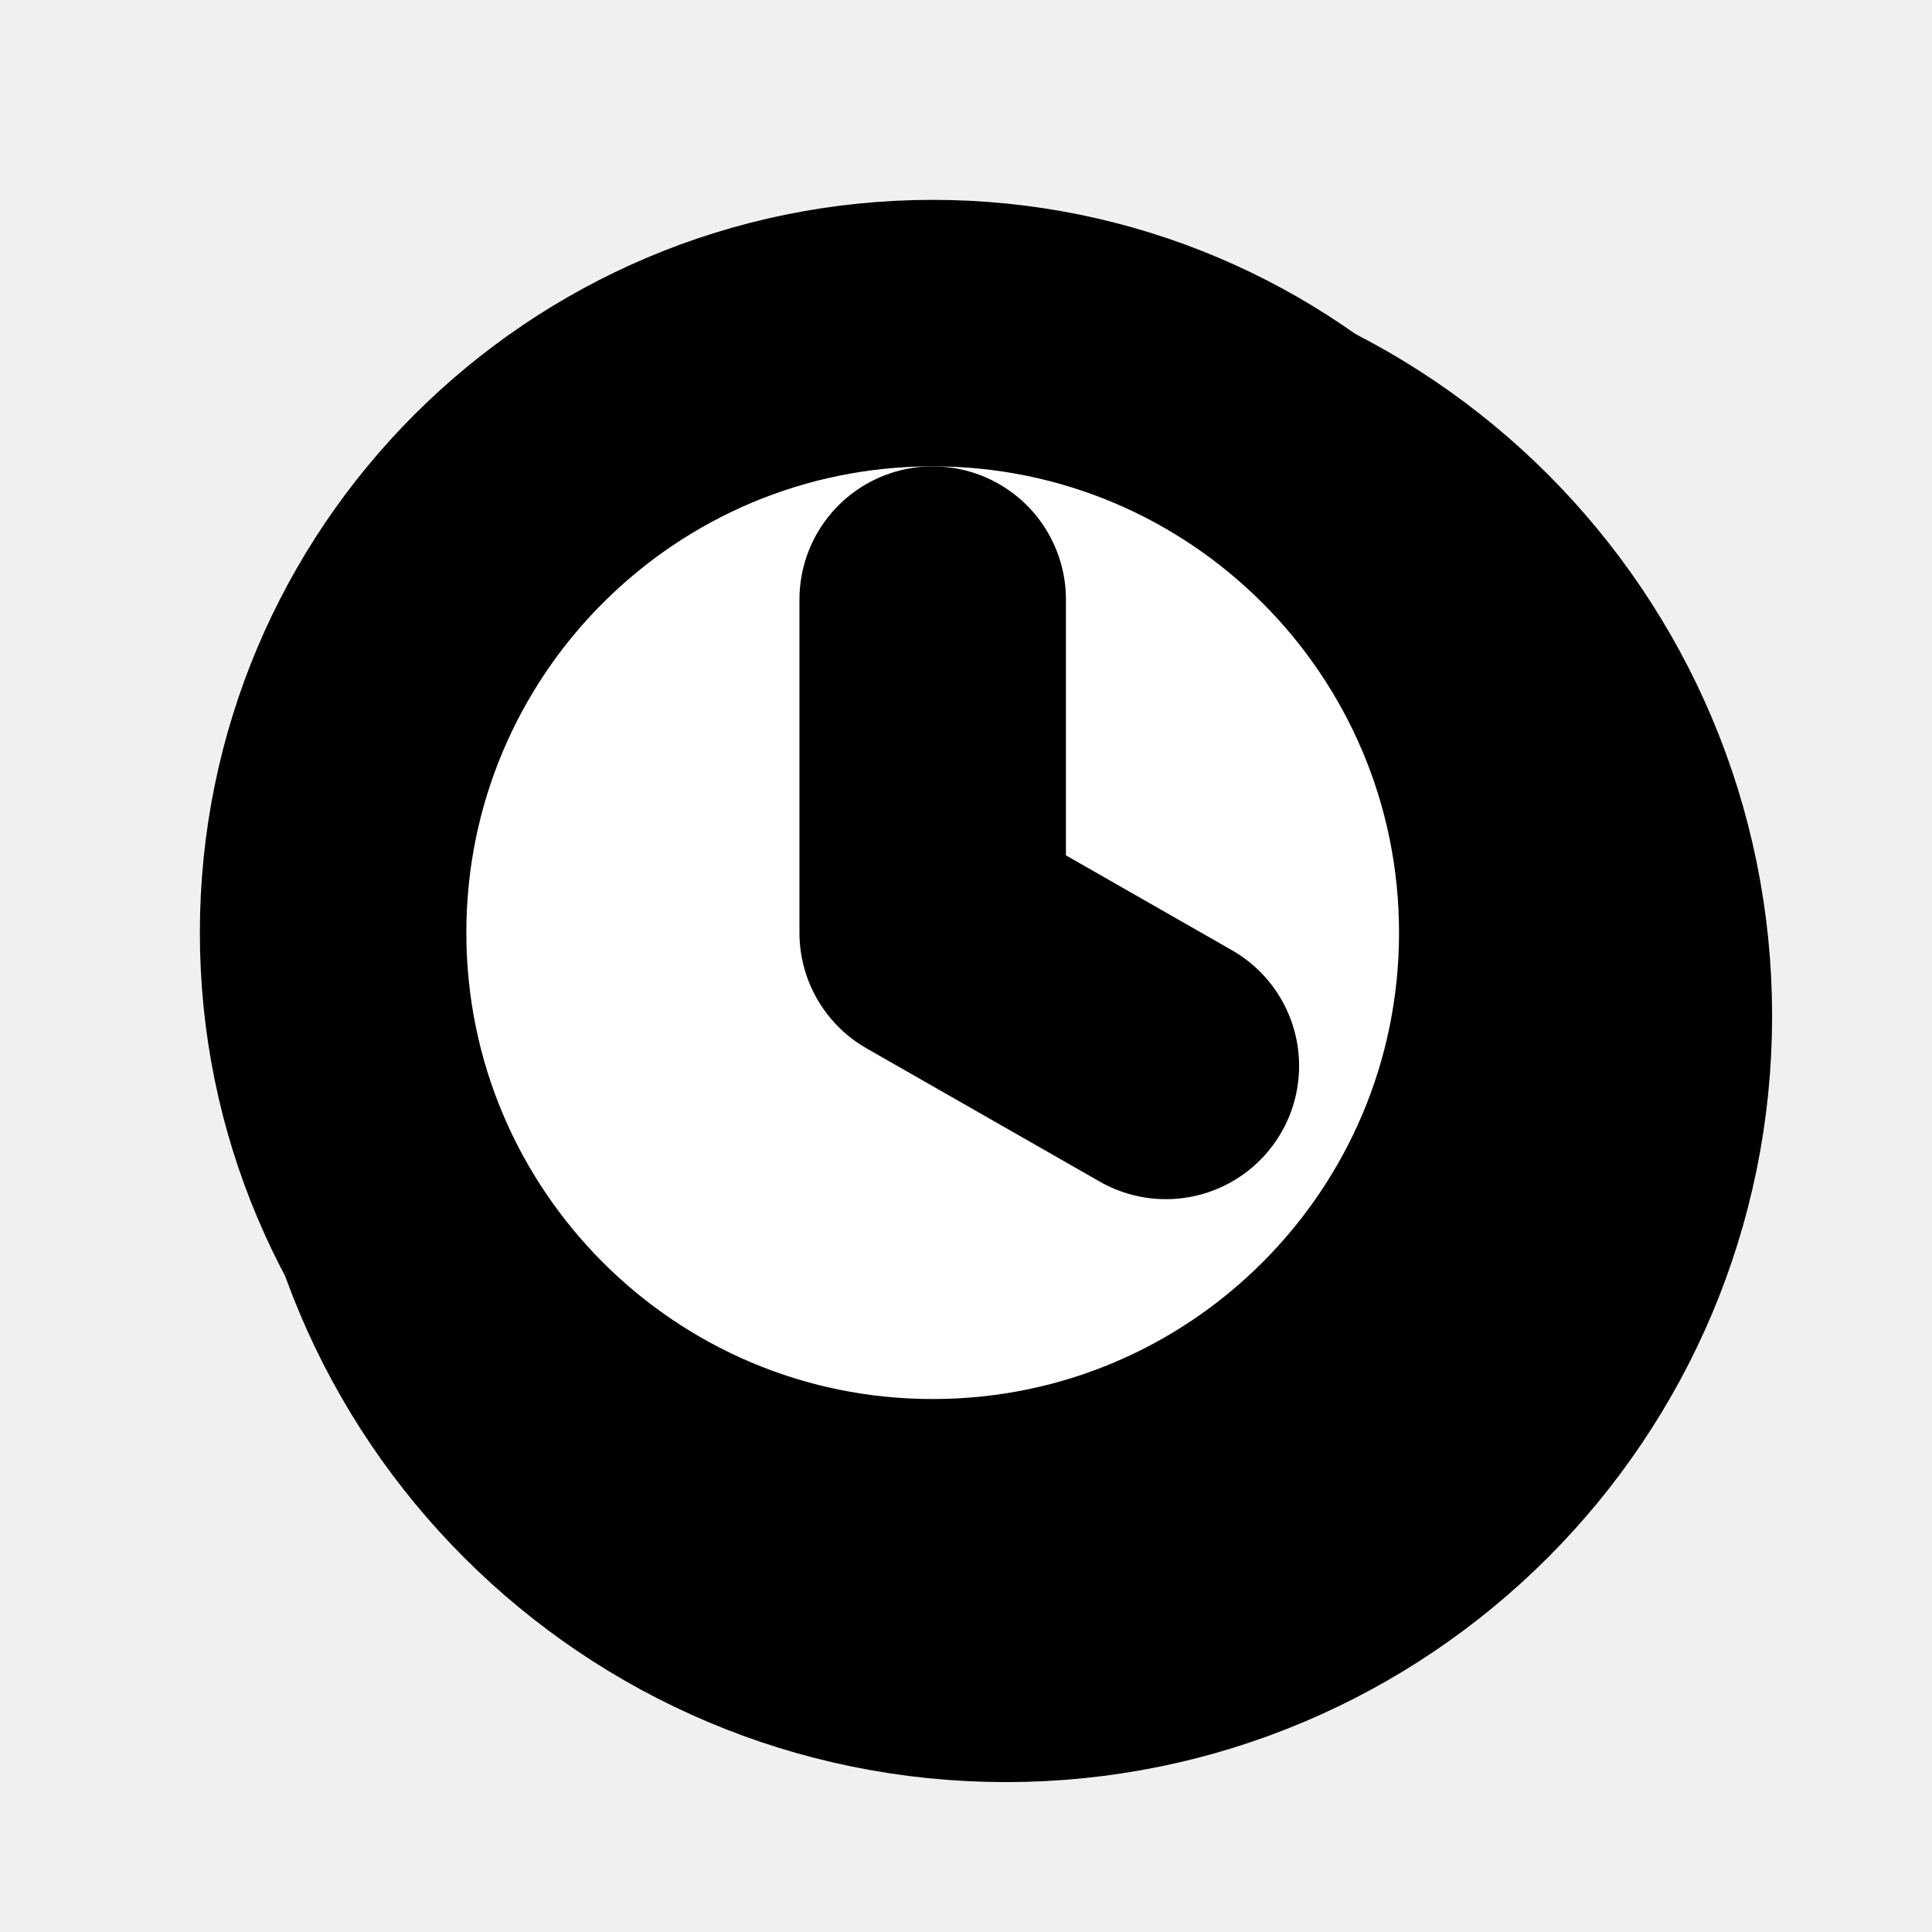
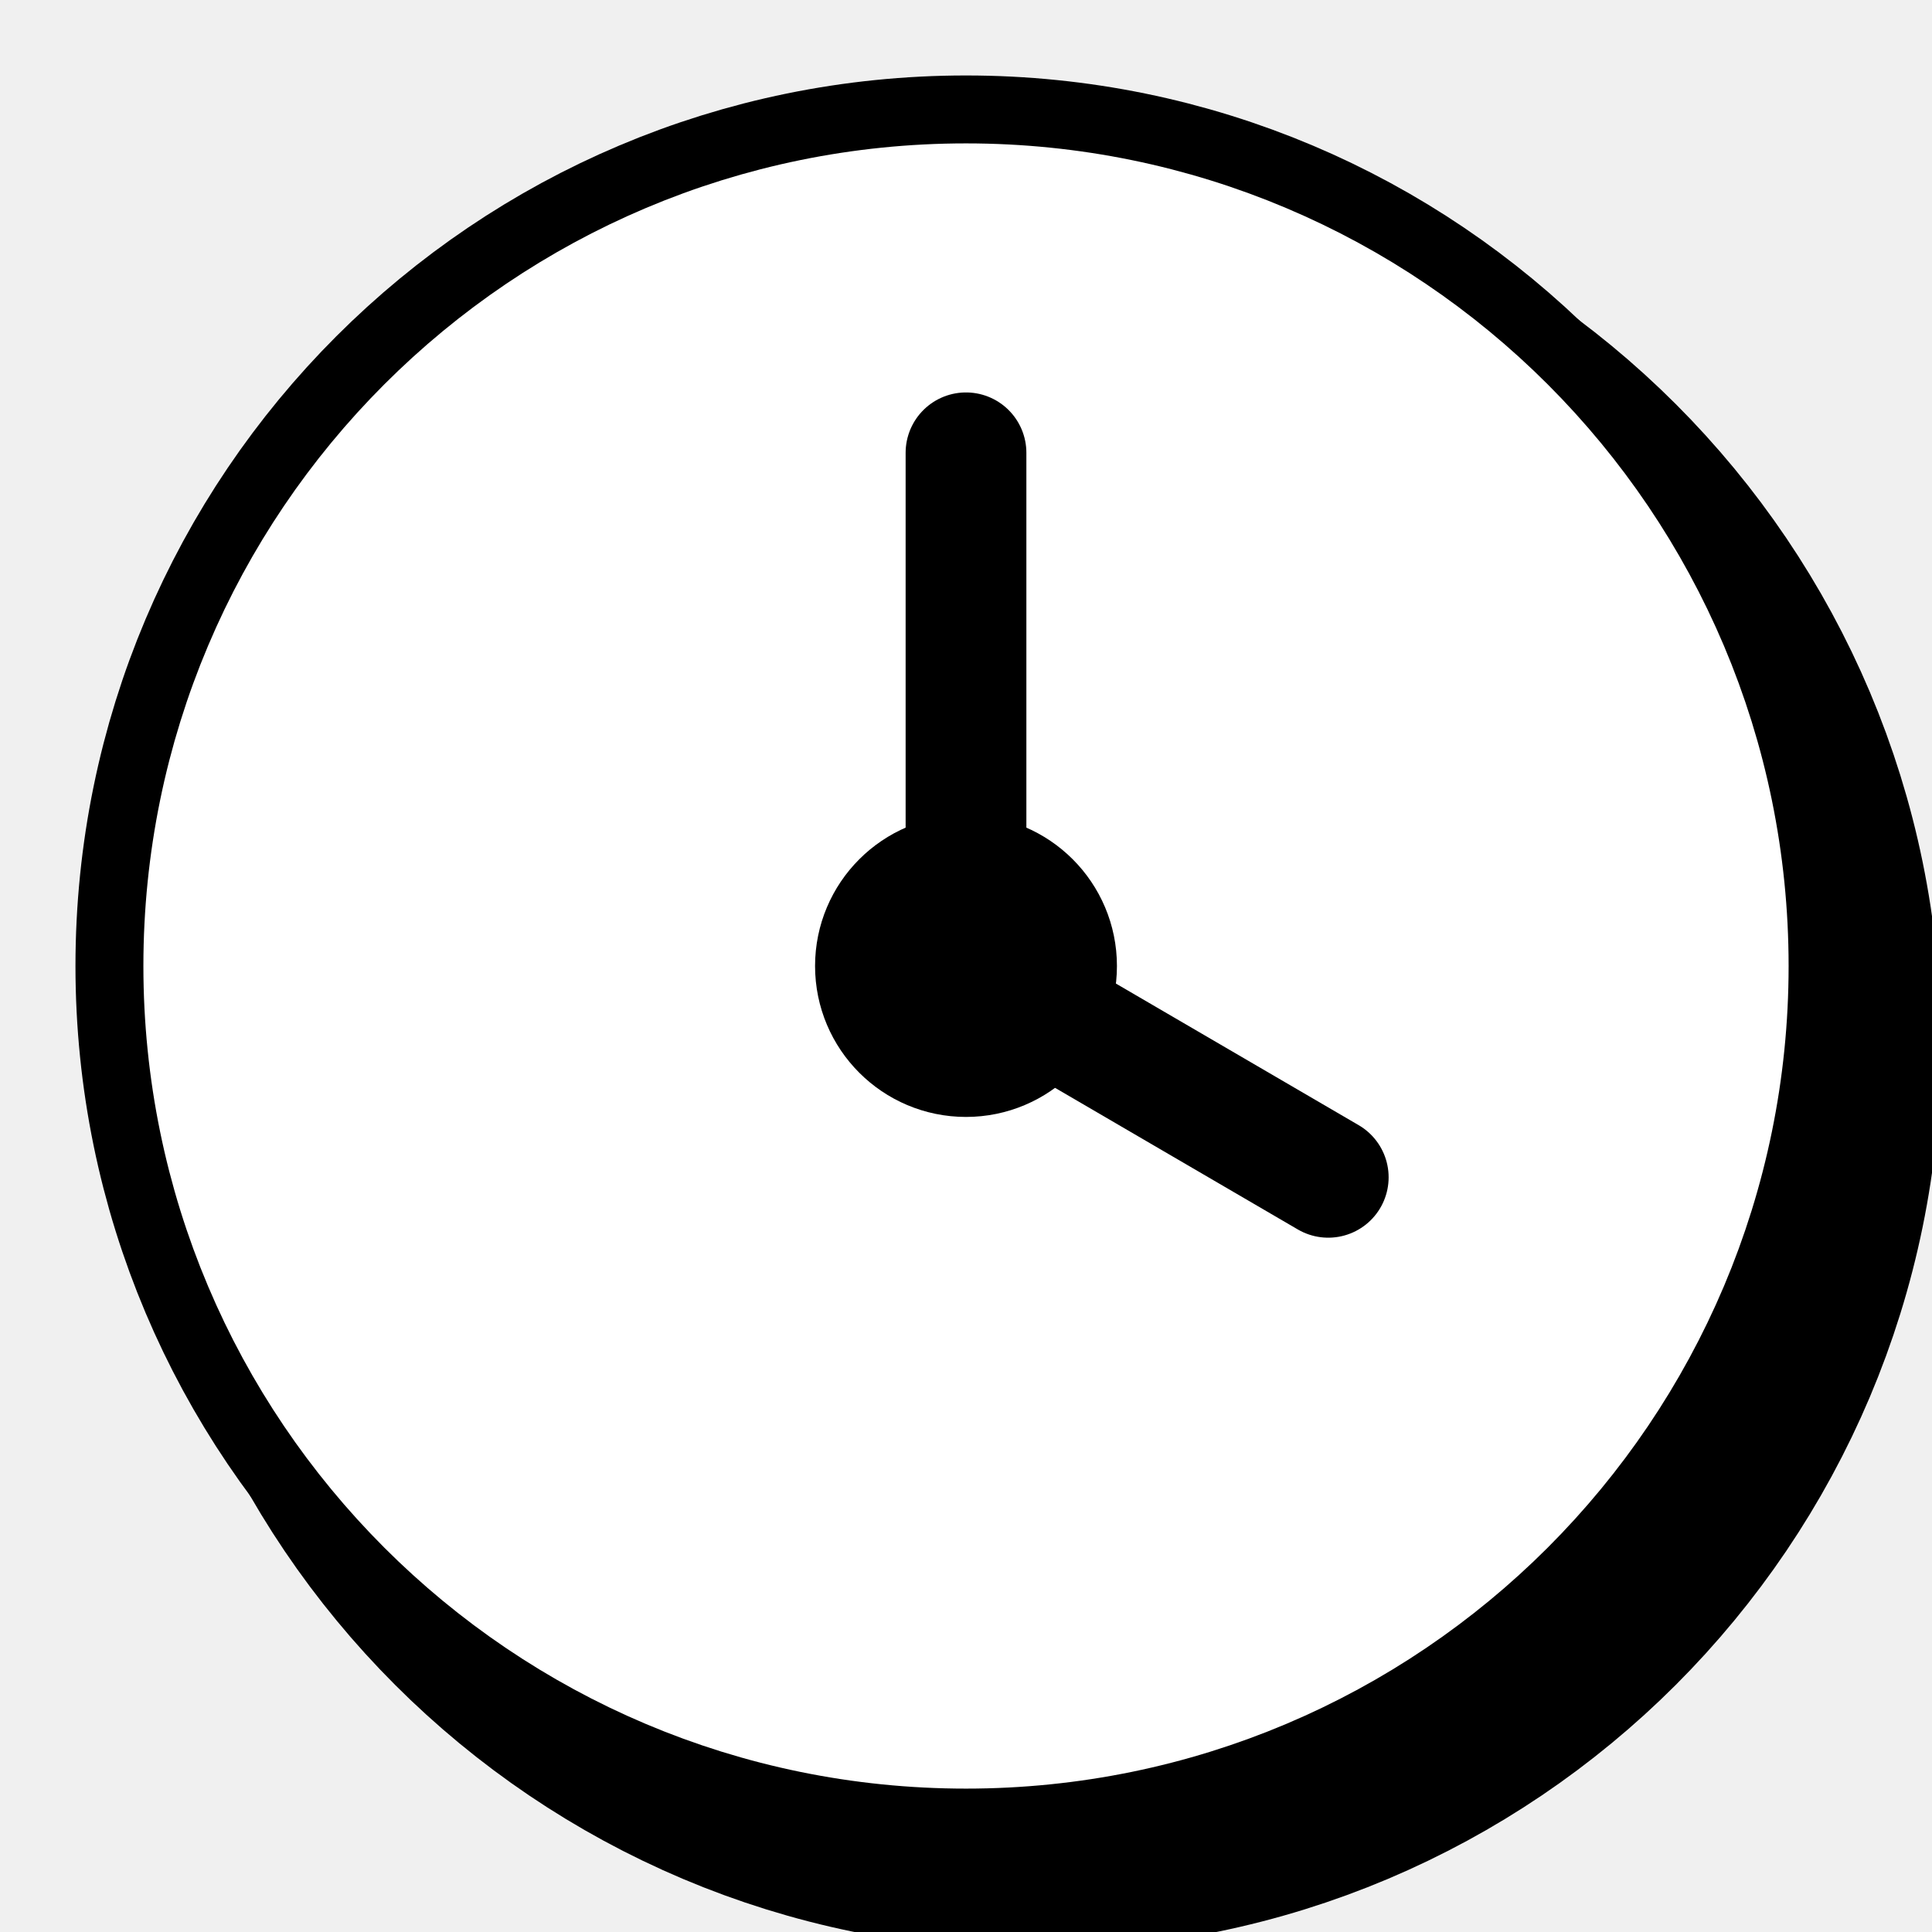
- <svg xmlns="http://www.w3.org/2000/svg" viewBox="-2 -2 29 29" role="img" aria-label="Uhrzeit">
-   <g data-part="shadow" transform="translate(1.1 1.25)" fill="#000000" stroke="#000000" stroke-width="5" stroke-linecap="round" stroke-linejoin="round">
-     <circle cx="12" cy="12" r="9" />
-     <path d="M12 7v5l3.5 2" fill="none" />
+ <svg xmlns="http://www.w3.org/2000/svg" viewBox="0 0 64 64" role="img" aria-label="Uhrzeit">
+   <g data-part="shadow" transform="translate(2.3 2.6)" fill="#000" stroke="#000" stroke-width="10" stroke-linecap="round" stroke-linejoin="round">
+     <circle cx="32" cy="32" r="25" />
  </g>
-   <g data-part="face" fill="#FFFFFF" stroke="#000000" stroke-width="4" stroke-linecap="round" stroke-linejoin="round">
-     <circle cx="12" cy="12" r="9" />
-     <path d="M12 7v5l3.5 2" fill="none" />
+   <g data-part="outline" fill="#000" stroke="#000" stroke-width="9" stroke-linecap="round" stroke-linejoin="round">
+     <circle cx="32" cy="32" r="25" />
+   </g>
+   <g data-part="face" fill="#FFFFFF" stroke="#FFFFFF" stroke-width="4.5" stroke-linecap="round" stroke-linejoin="round">
+     <circle cx="32" cy="32" r="25" />
+   </g>
+   <g data-part="details" fill="none" stroke="#000" stroke-width="4" stroke-linecap="round" stroke-linejoin="round">
+     <path d="M32 15v17l12 7" />
+     <circle cx="32" cy="32" r="3" />
  </g>
</svg>
